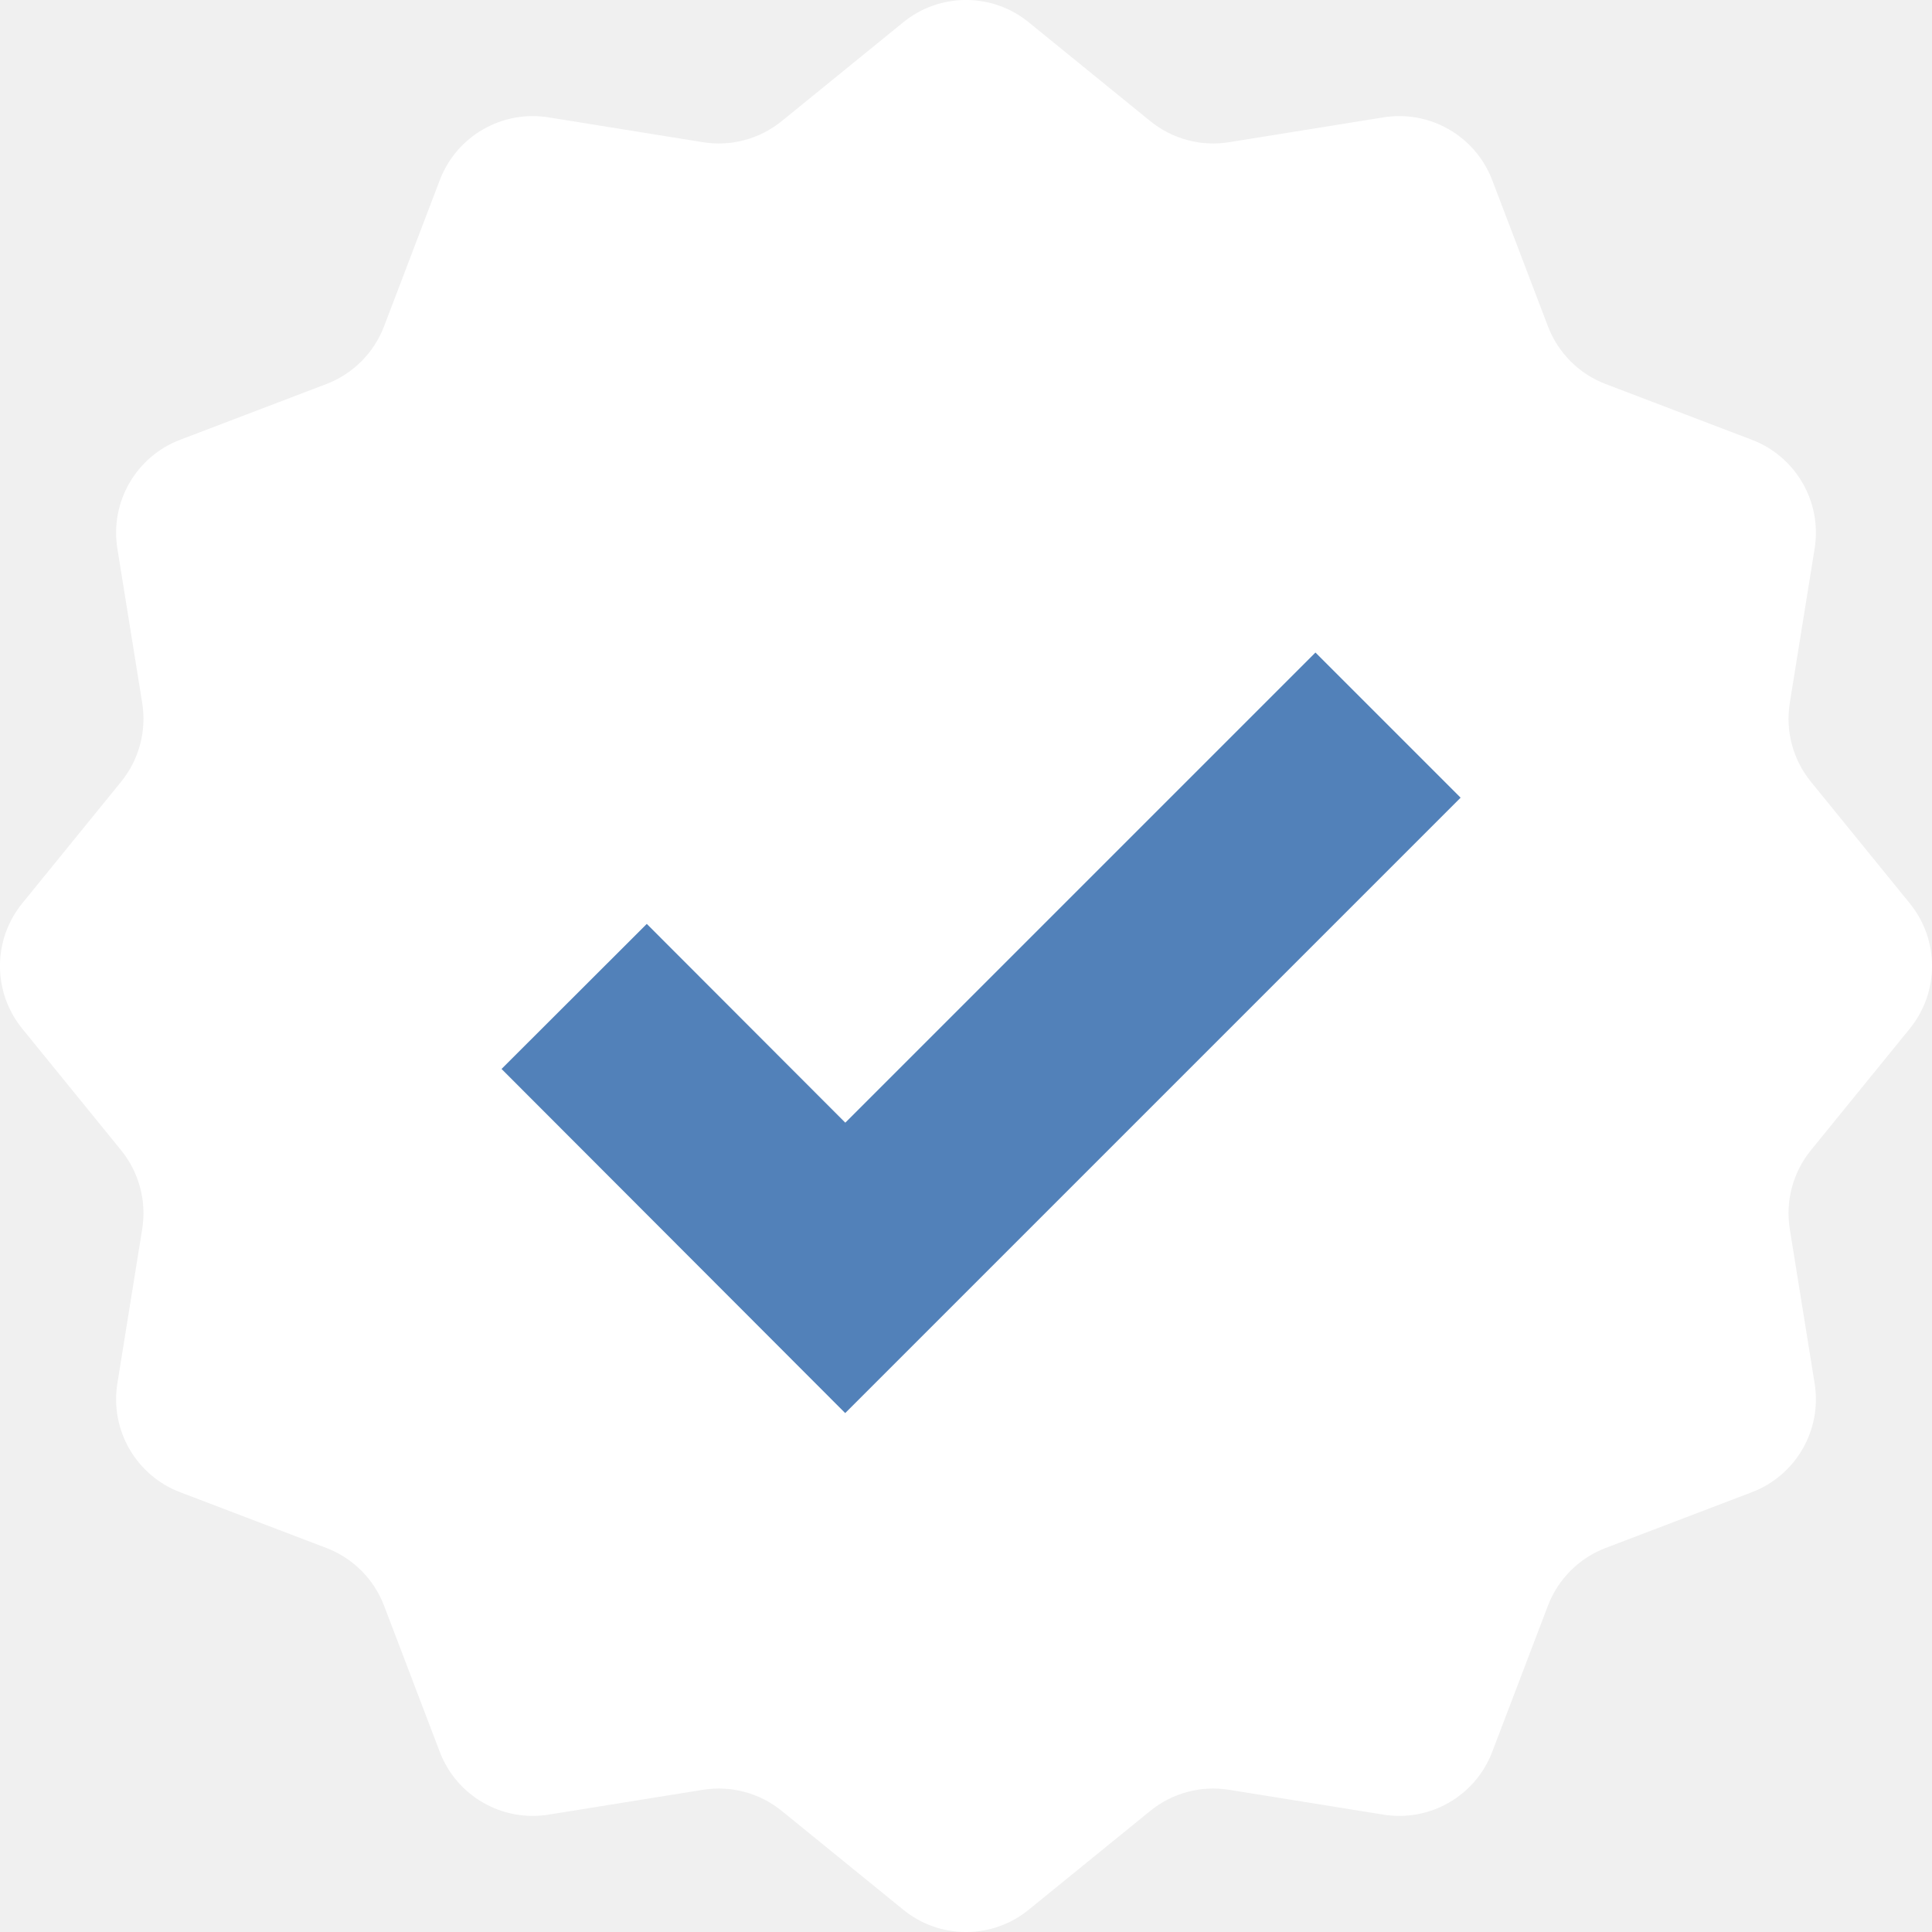
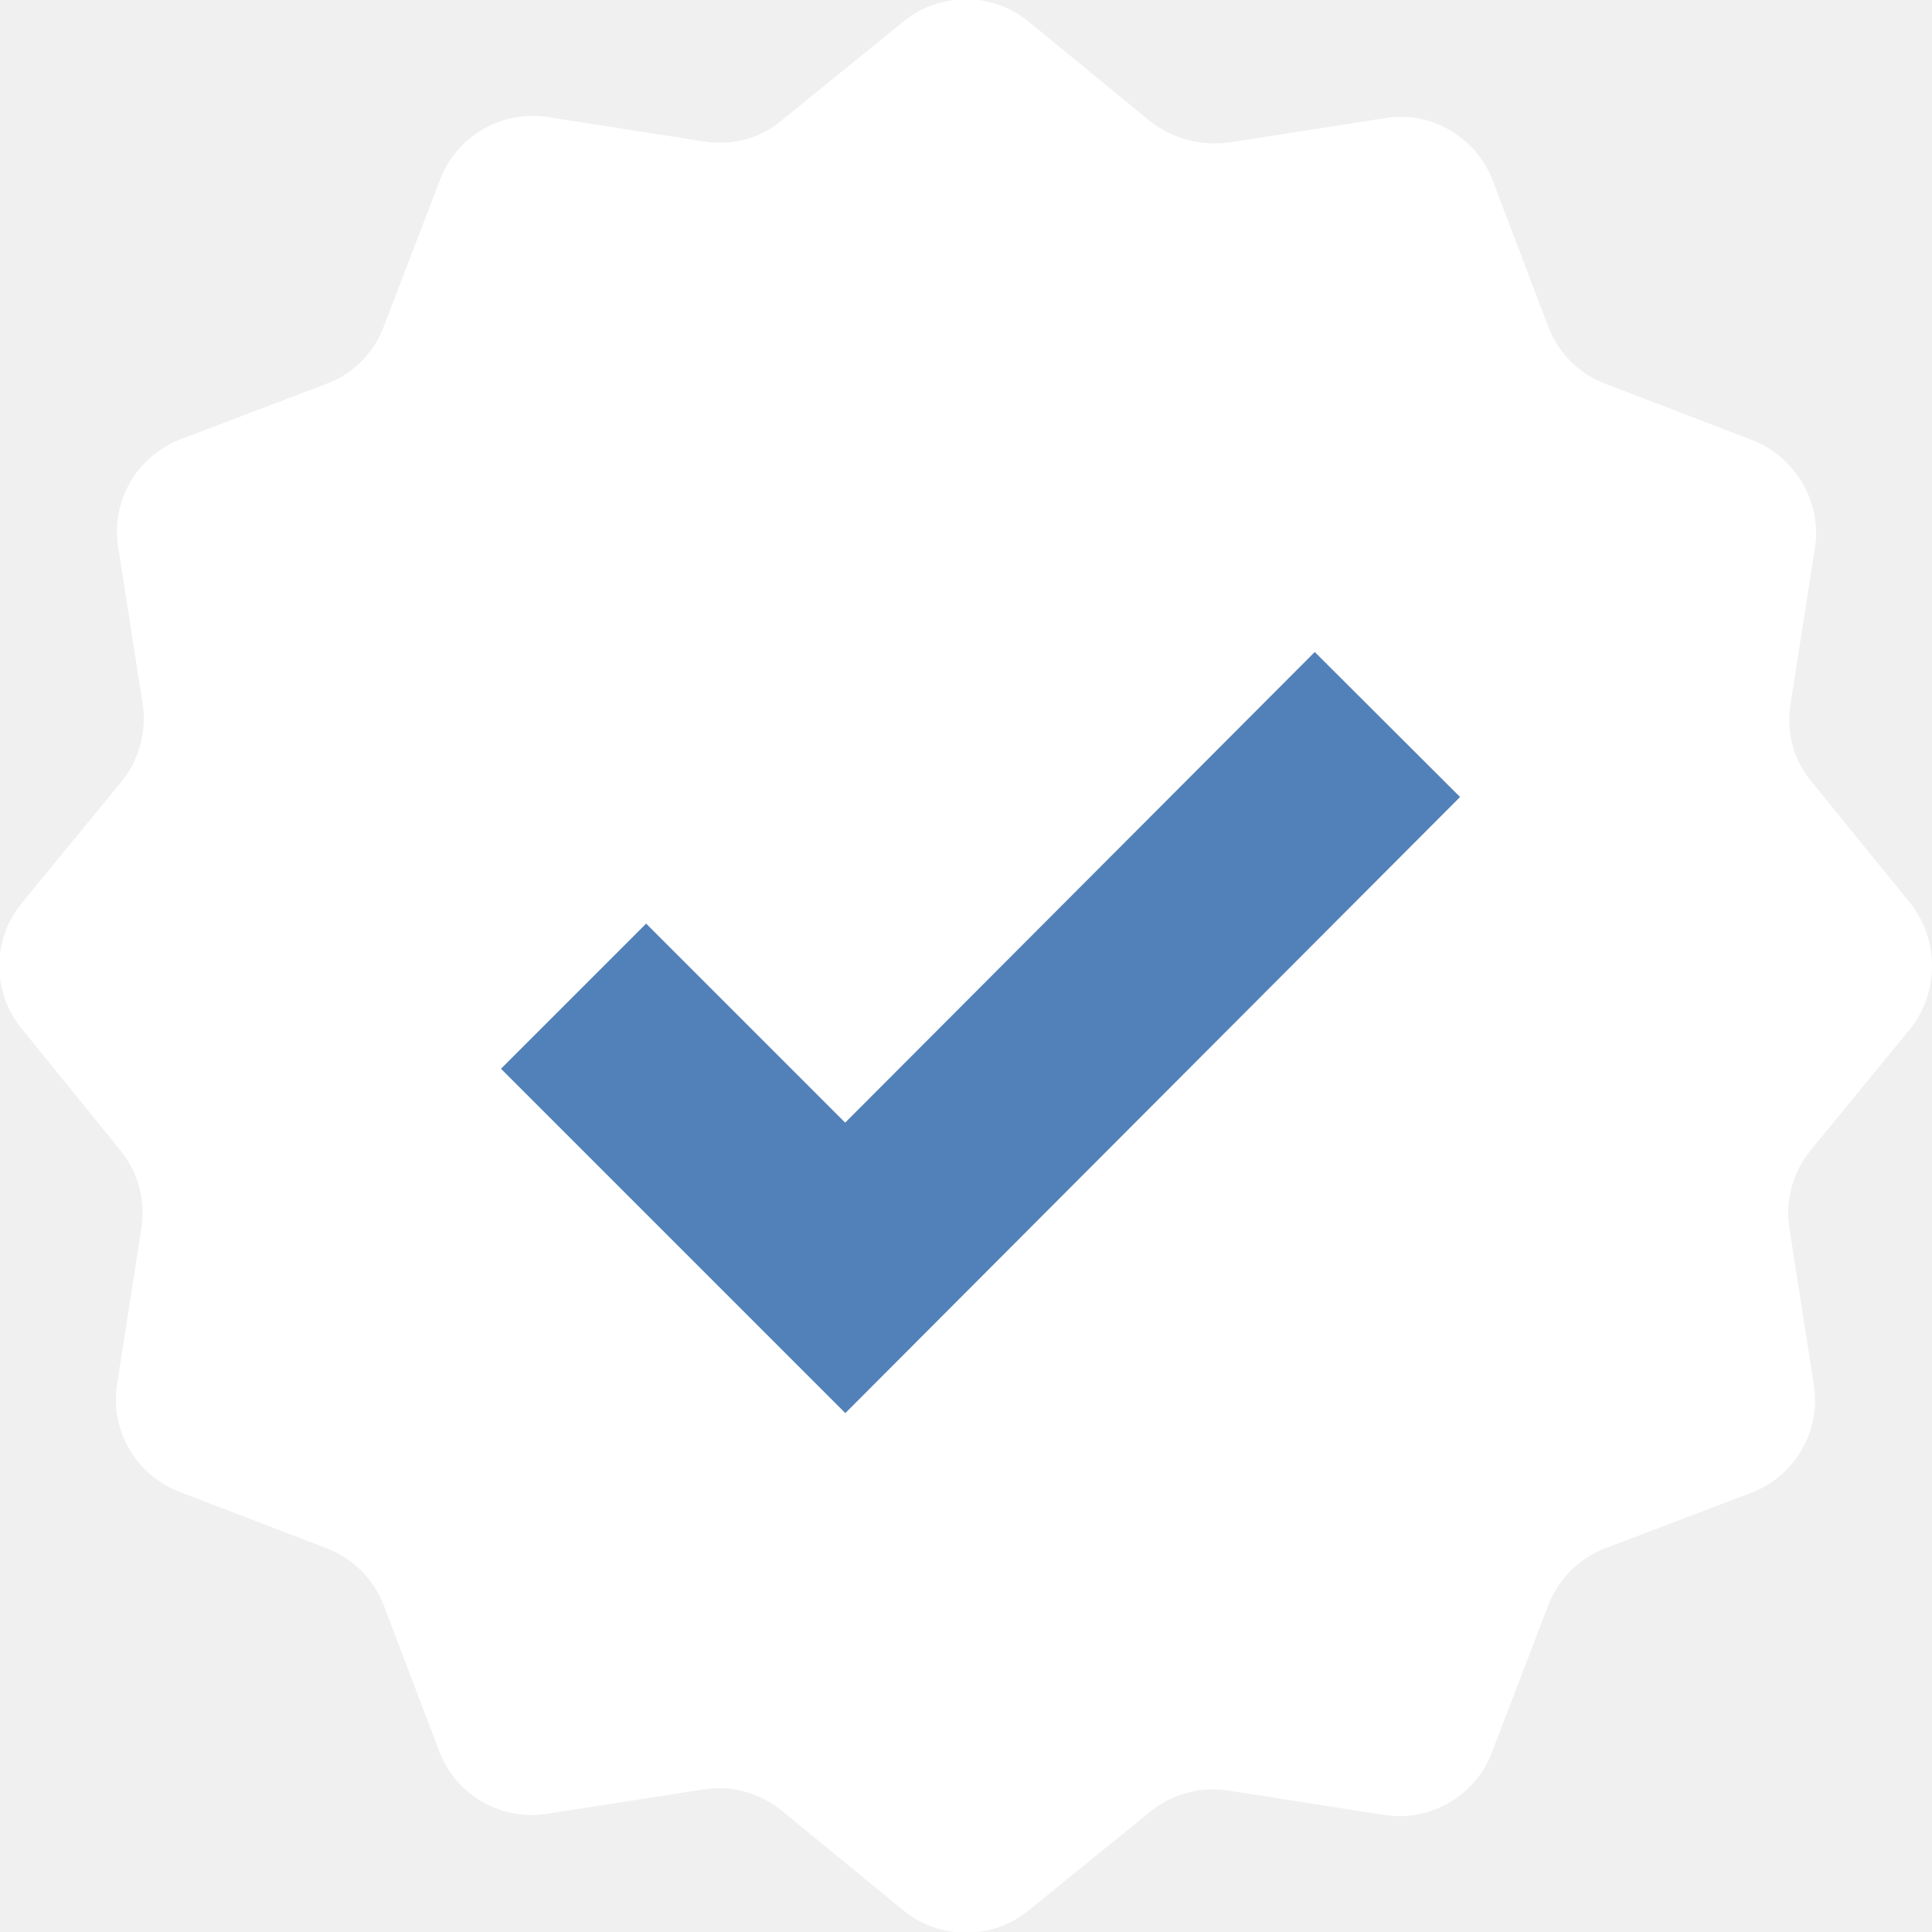
- <svg xmlns="http://www.w3.org/2000/svg" width="16" height="16" viewBox="0 0 16 16">
-   <path fill="#fff" d="M5.823,14.822 L4.543,15.028 C4.157,15.09 3.781,14.873 3.642,14.508 L3.18,13.296 C3.096,13.077 2.923,12.904 2.704,12.82 L1.492,12.358 C1.127,12.219 0.91,11.843 0.972,11.457 L1.178,10.177 C1.215,9.945 1.151,9.708 1.003,9.526 L0.185,8.52 C-0.062,8.217 -0.062,7.783 0.185,7.48 L1.003,6.474 C1.151,6.292 1.215,6.055 1.178,5.823 L0.972,4.543 C0.91,4.157 1.127,3.781 1.492,3.642 L2.704,3.18 C2.923,3.096 3.096,2.923 3.18,2.704 L3.642,1.492 C3.781,1.127 4.157,0.91 4.543,0.972 L5.823,1.178 C6.055,1.215 6.292,1.151 6.474,1.003 L7.48,0.185 C7.783,-0.062 8.217,-0.062 8.52,0.185 L9.526,1.003 C9.708,1.151 9.945,1.215 10.177,1.178 L11.457,0.972 C11.843,0.91 12.219,1.127 12.358,1.492 L12.82,2.704 C12.904,2.923 13.077,3.096 13.296,3.18 L14.508,3.642 C14.873,3.781 15.09,4.157 15.028,4.543 L14.822,5.823 C14.785,6.055 14.849,6.292 14.997,6.474 L15.815,7.48 C16.062,7.783 16.062,8.217 15.815,8.52 L14.997,9.526 C14.849,9.708 14.785,9.945 14.822,10.177 L15.028,11.457 C15.09,11.843 14.873,12.219 14.508,12.358 L13.296,12.82 C13.077,12.904 12.904,13.077 12.82,13.296 L12.358,14.508 C12.219,14.873 11.843,15.09 11.457,15.028 L10.177,14.822 C9.945,14.785 9.708,14.849 9.526,14.997 L8.52,15.815 C8.217,16.062 7.783,16.062 7.48,15.815 L6.474,14.997 C6.292,14.849 6.055,14.785 5.823,14.822 L5.823,14.822 Z" />
-   <polyline fill="none" stroke="#5281b9" stroke-width="1.7" points="4.755 8.252 7 10.5 11.495 6.005" />
+ <svg xmlns="http://www.w3.org/2000/svg" width="16" height="16">
+   <path fill="#fff" d="M5.82 14.82l-1.28.2a.82.82 0 0 1-.9-.51l-.46-1.21a.82.82 0 0 0-.48-.48l-1.2-.46a.82.82 0 0 1-.53-.9l.2-1.28A.82.82 0 0 0 1 9.53L.18 8.52a.82.82 0 0 1 0-1.04l.82-1a.82.82 0 0 0 .18-.66l-.2-1.28a.82.82 0 0 1 .51-.9l1.21-.46c.22-.08.4-.26.48-.48l.46-1.2a.82.82 0 0 1 .9-.53l1.28.2c.24.04.47-.02.65-.17L7.48.18a.82.82 0 0 1 1.04 0l1 .82c.19.15.42.21.66.18l1.28-.2c.38-.07.76.15.9.51l.46 1.21c.08.22.26.4.48.48l1.2.46c.37.14.59.52.53.9l-.2 1.28c-.04.24.02.47.17.65l.82 1.01c.24.3.24.74 0 1.04l-.82 1a.82.82 0 0 0-.18.66l.2 1.28a.82.82 0 0 1-.51.9l-1.21.46a.82.82 0 0 0-.48.48l-.46 1.2a.82.82 0 0 1-.9.53l-1.28-.2a.82.82 0 0 0-.65.17l-1.01.82a.82.82 0 0 1-1.04 0l-1-.82a.82.82 0 0 0-.66-.18z" />
+   <path fill="none" stroke="#5281b9" stroke-width="1.7" d="M4.75 8.25L7 10.5 11.49 6" />
</svg>
